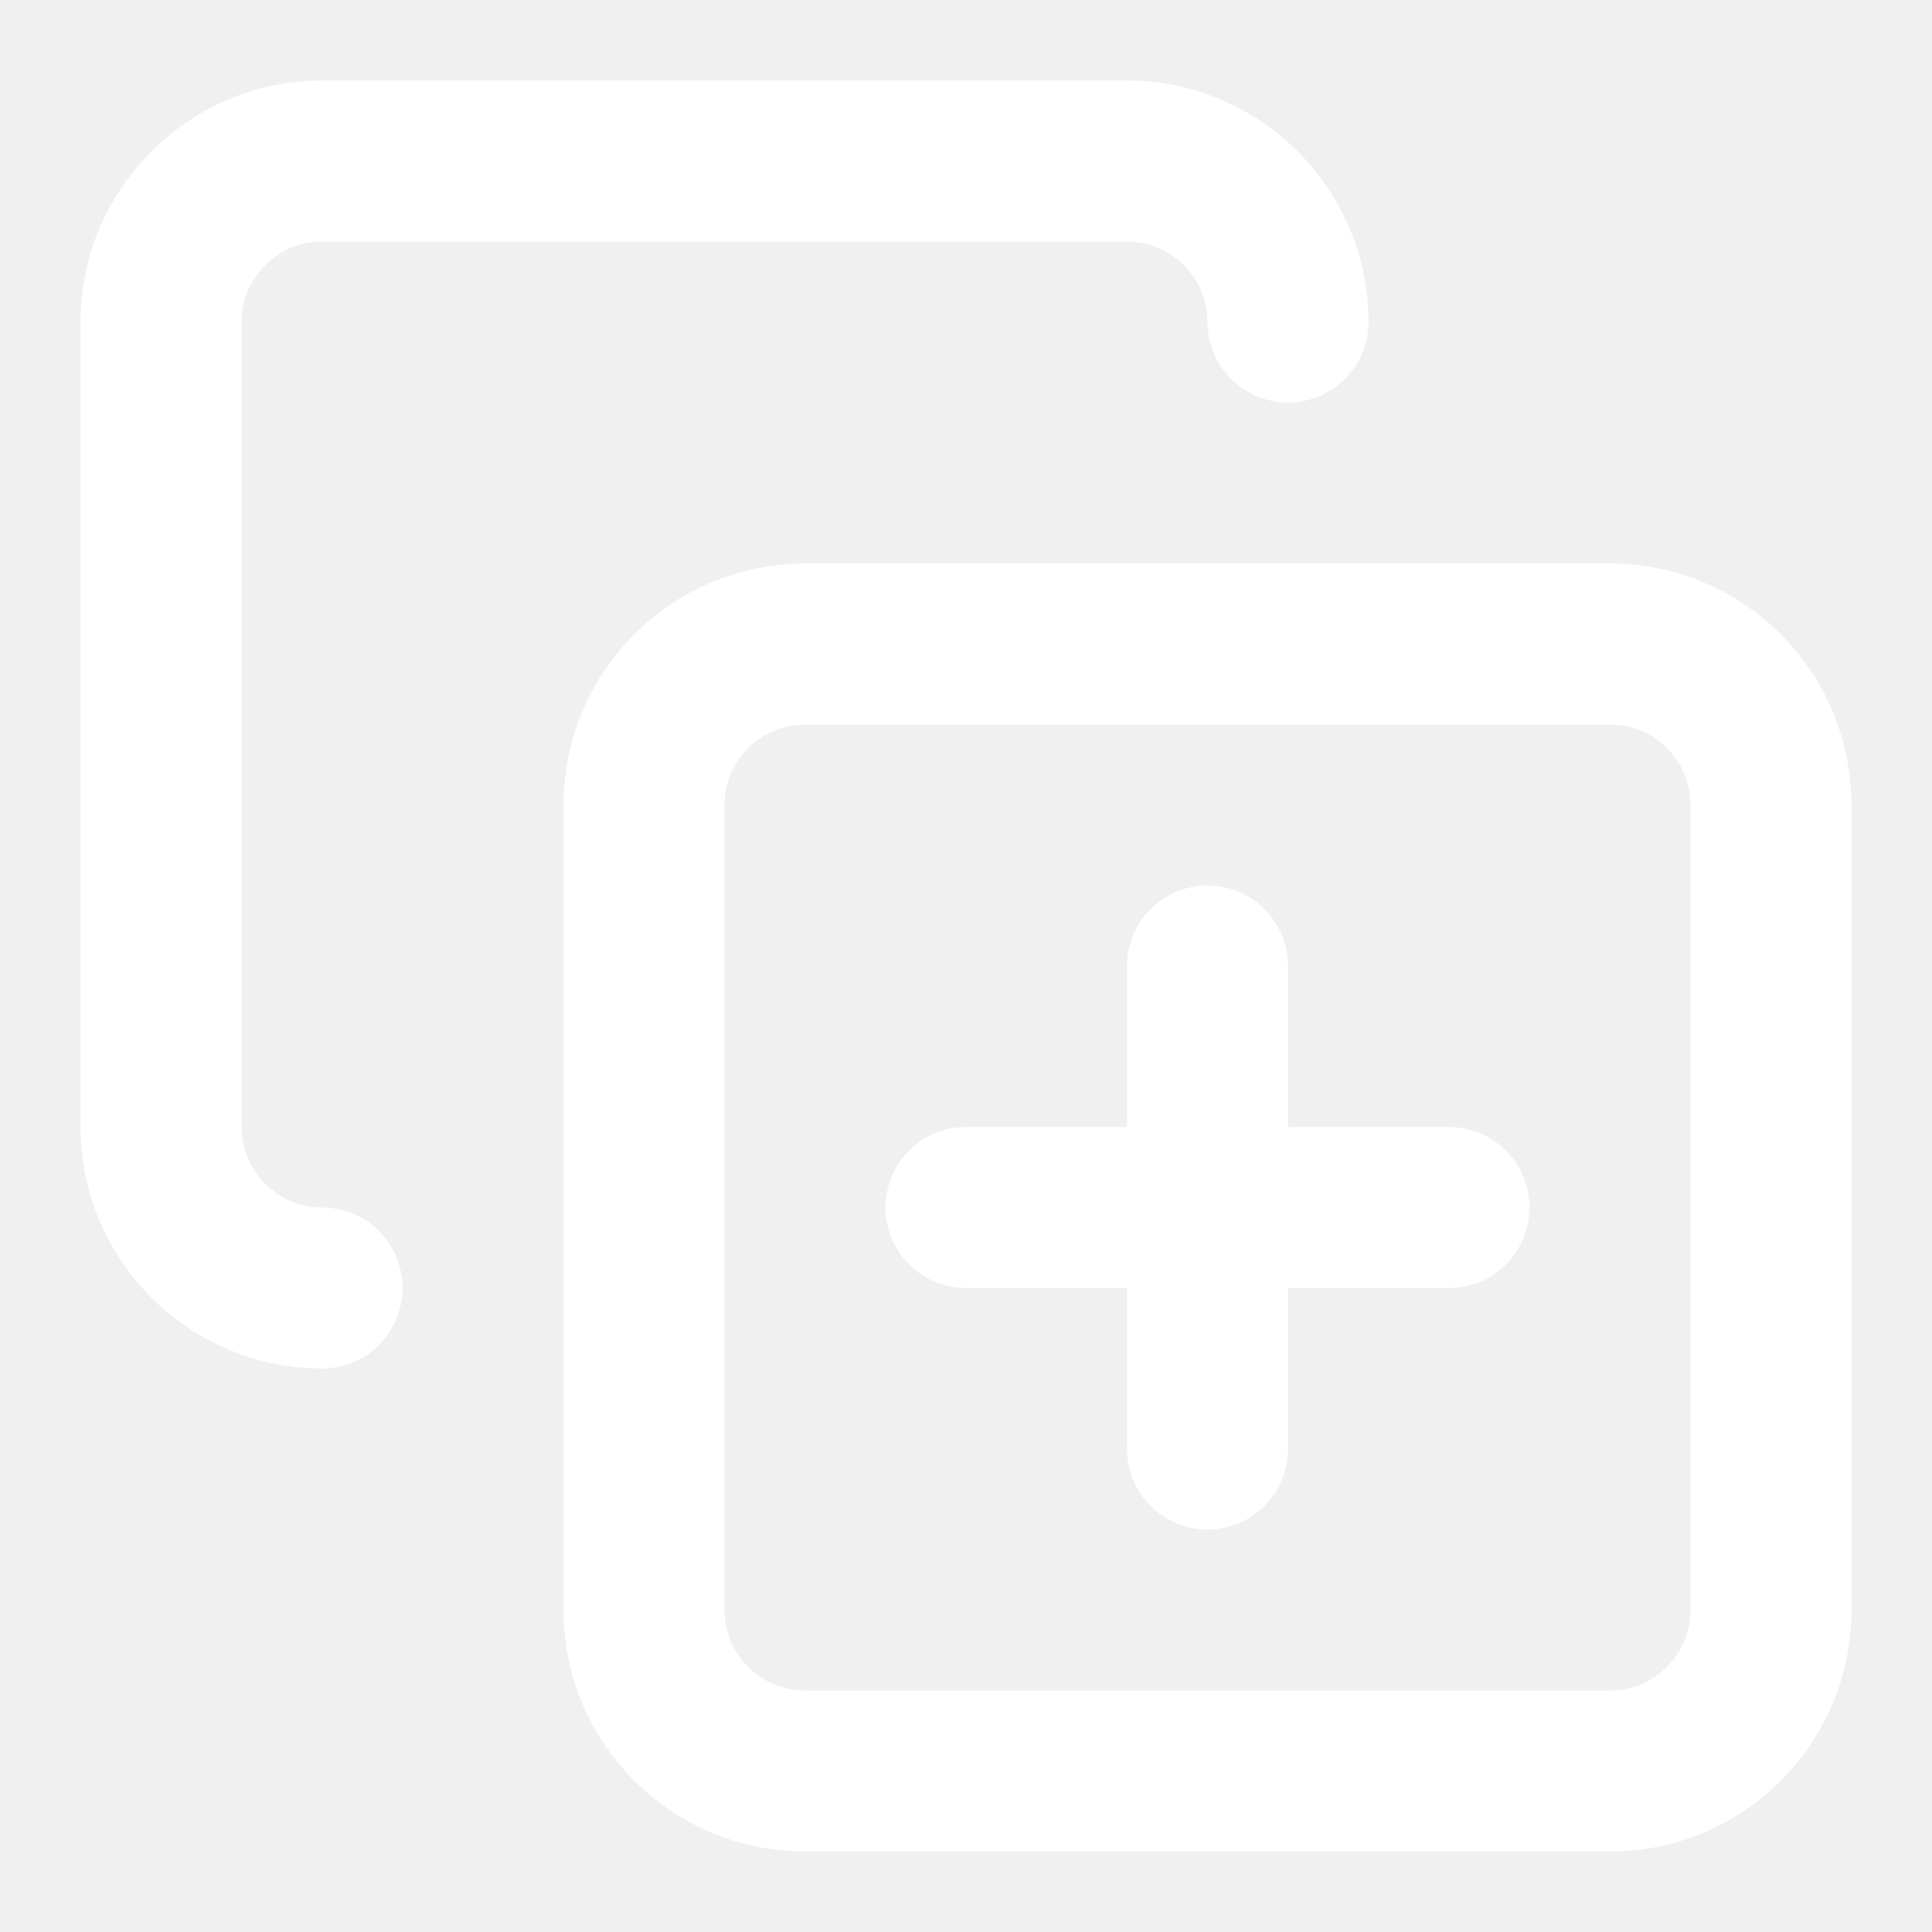
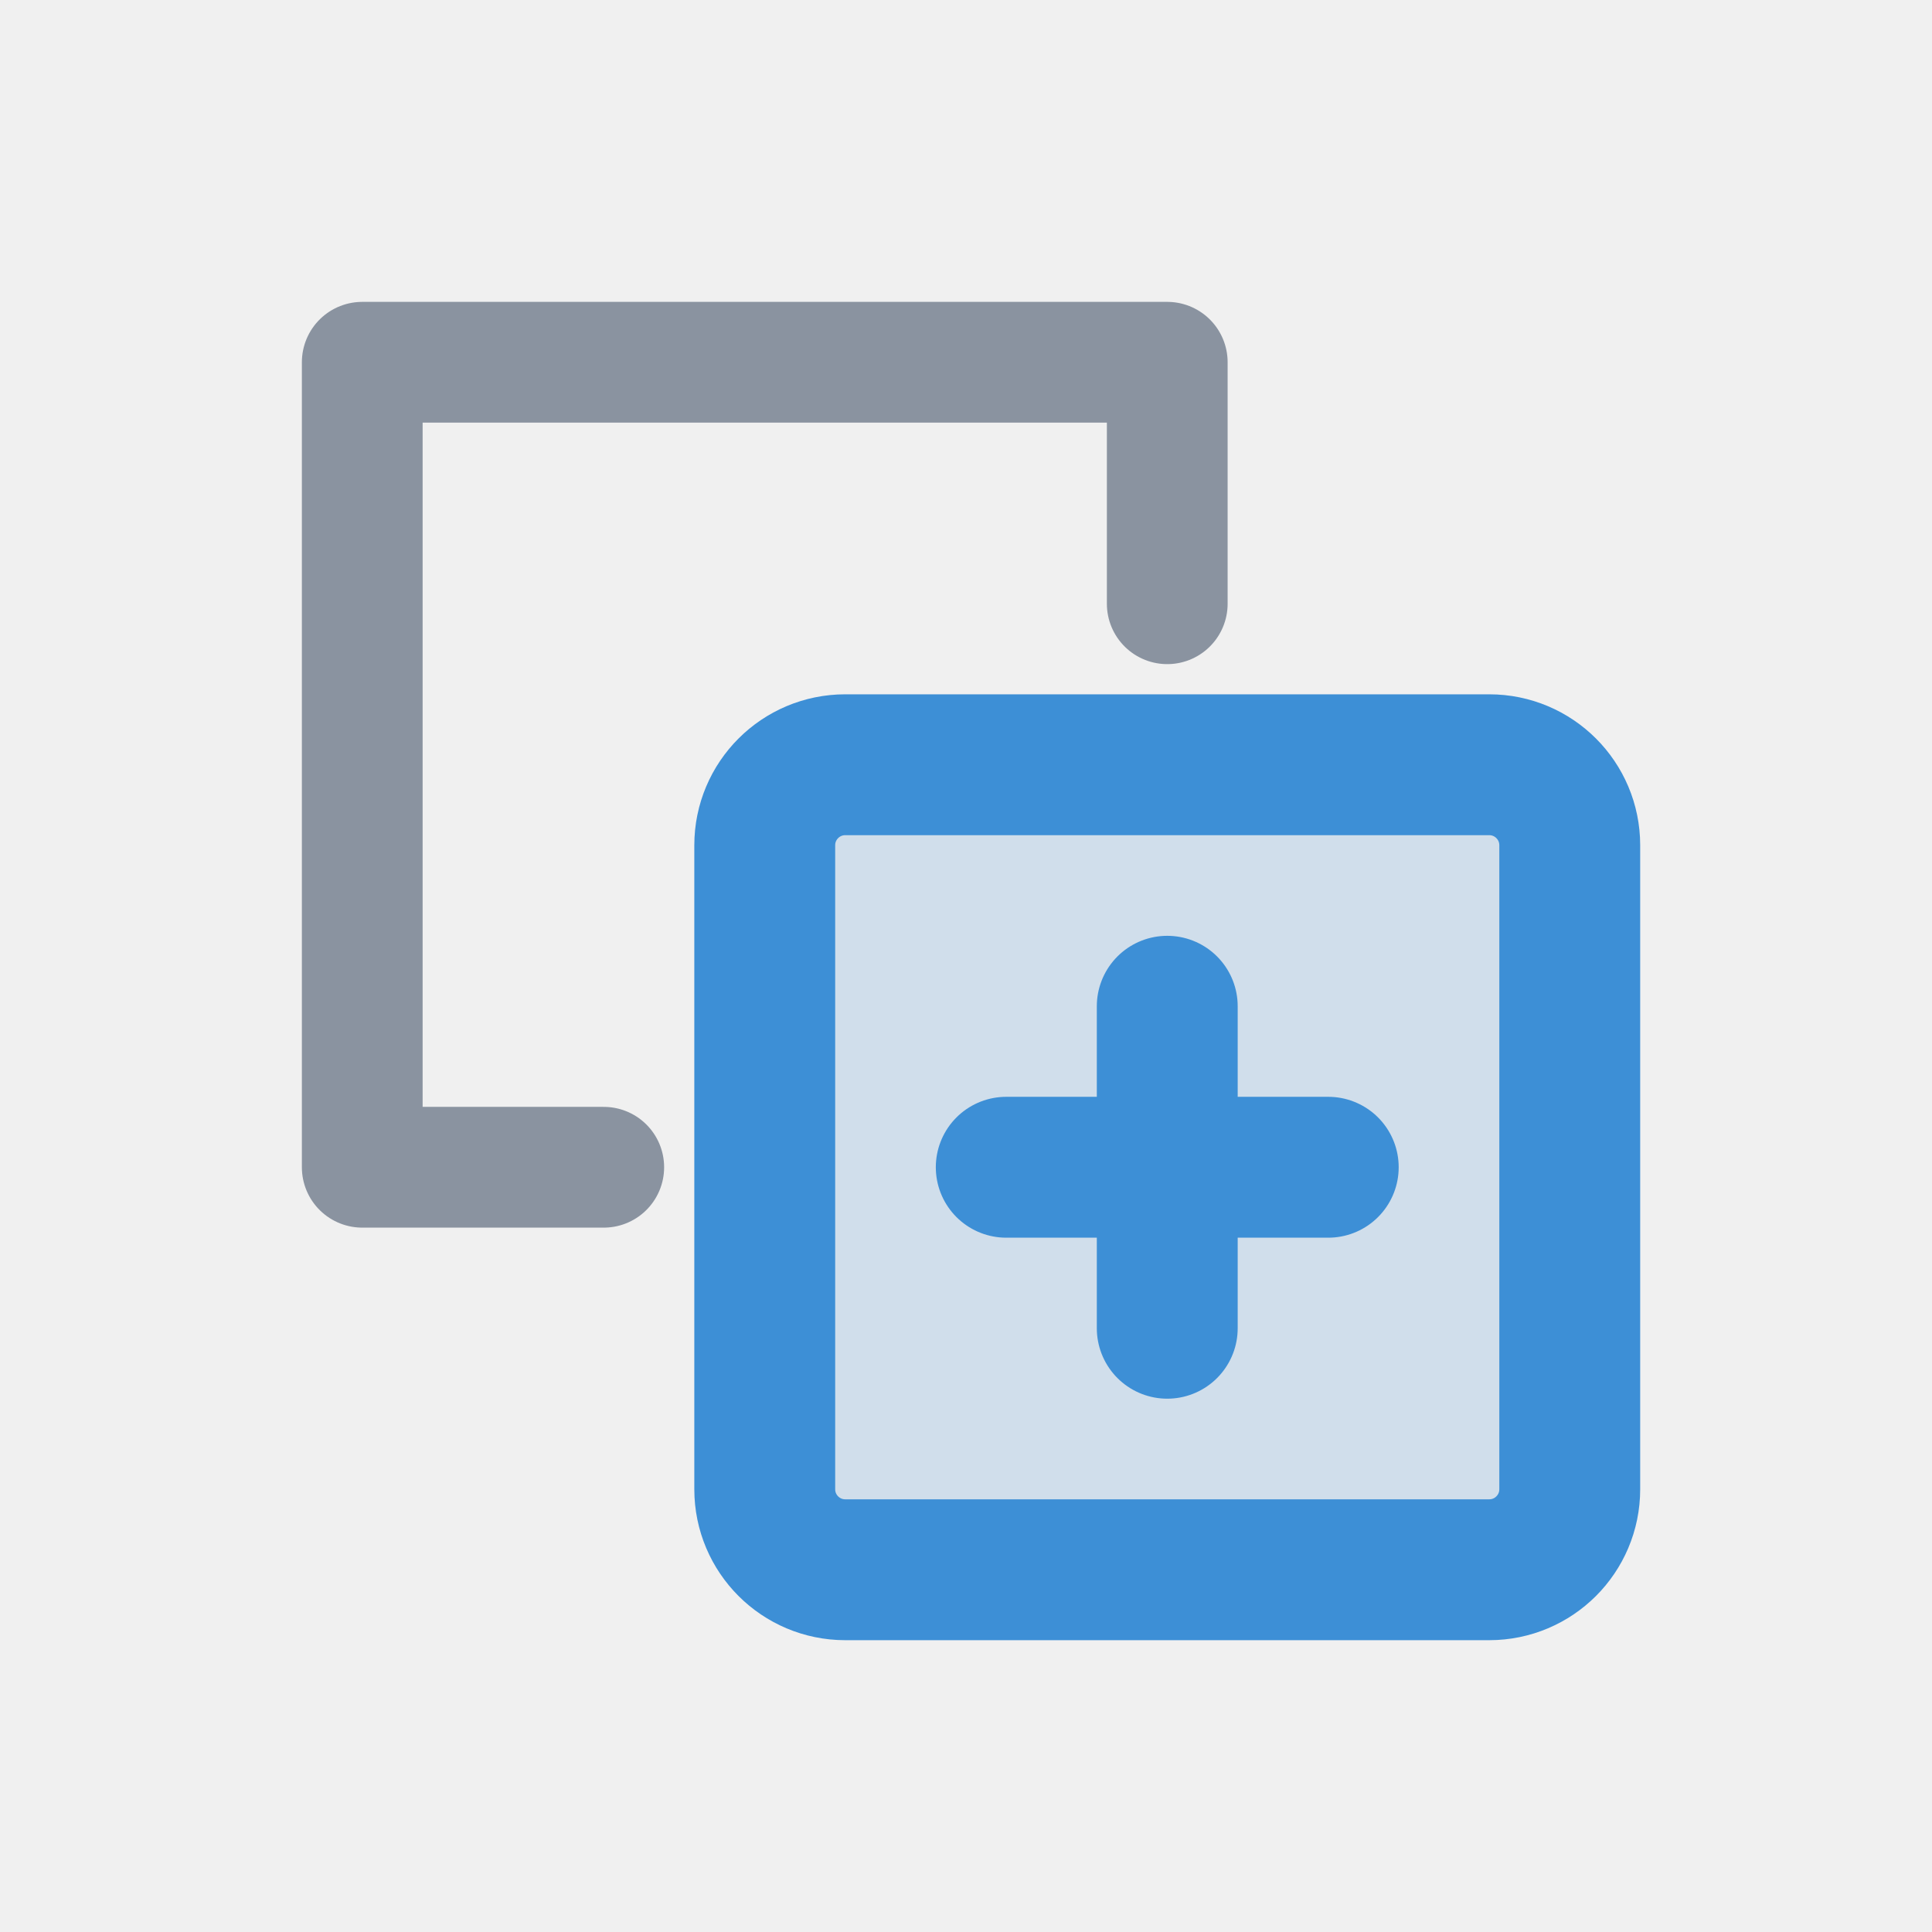
- <svg xmlns="http://www.w3.org/2000/svg" width="24" height="24" viewBox="0 0 24 24" fill="none" stroke="#fff" stroke-width="2" stroke-linecap="round" stroke-linejoin="round">
-   <line x1="15" x2="15" y1="12" y2="18" />
-   <line x1="12" x2="18" y1="15" y2="15" />
-   <rect width="14" height="14" x="8" y="8" rx="2" ry="2" />
-   <path d="M4 16c-1.1 0-2-.9-2-2V4c0-1.1.9-2 2-2h10c1.1 0 2 .9 2 2" />
+ <svg xmlns="http://www.w3.org/2000/svg" viewBox="0 0 24 24" fill="none" stroke-linecap="round" stroke-linejoin="round" stroke-width="1.5">
+   <path d="M7.5 14.5H4.5V4.5H14.5V7.5" stroke="#8a93a0" />
+   <rect x="9.5" y="9.5" width="10" height="10" rx="1" stroke="#3d8fd6" stroke-width="1.75" fill="#3d8fd6" fill-opacity="0.18" />
+   <path d="M14.5 12.5V16.5M12.5 14.5H16.5" stroke="#3d8fd6" stroke-width="1.75" />
</svg>
